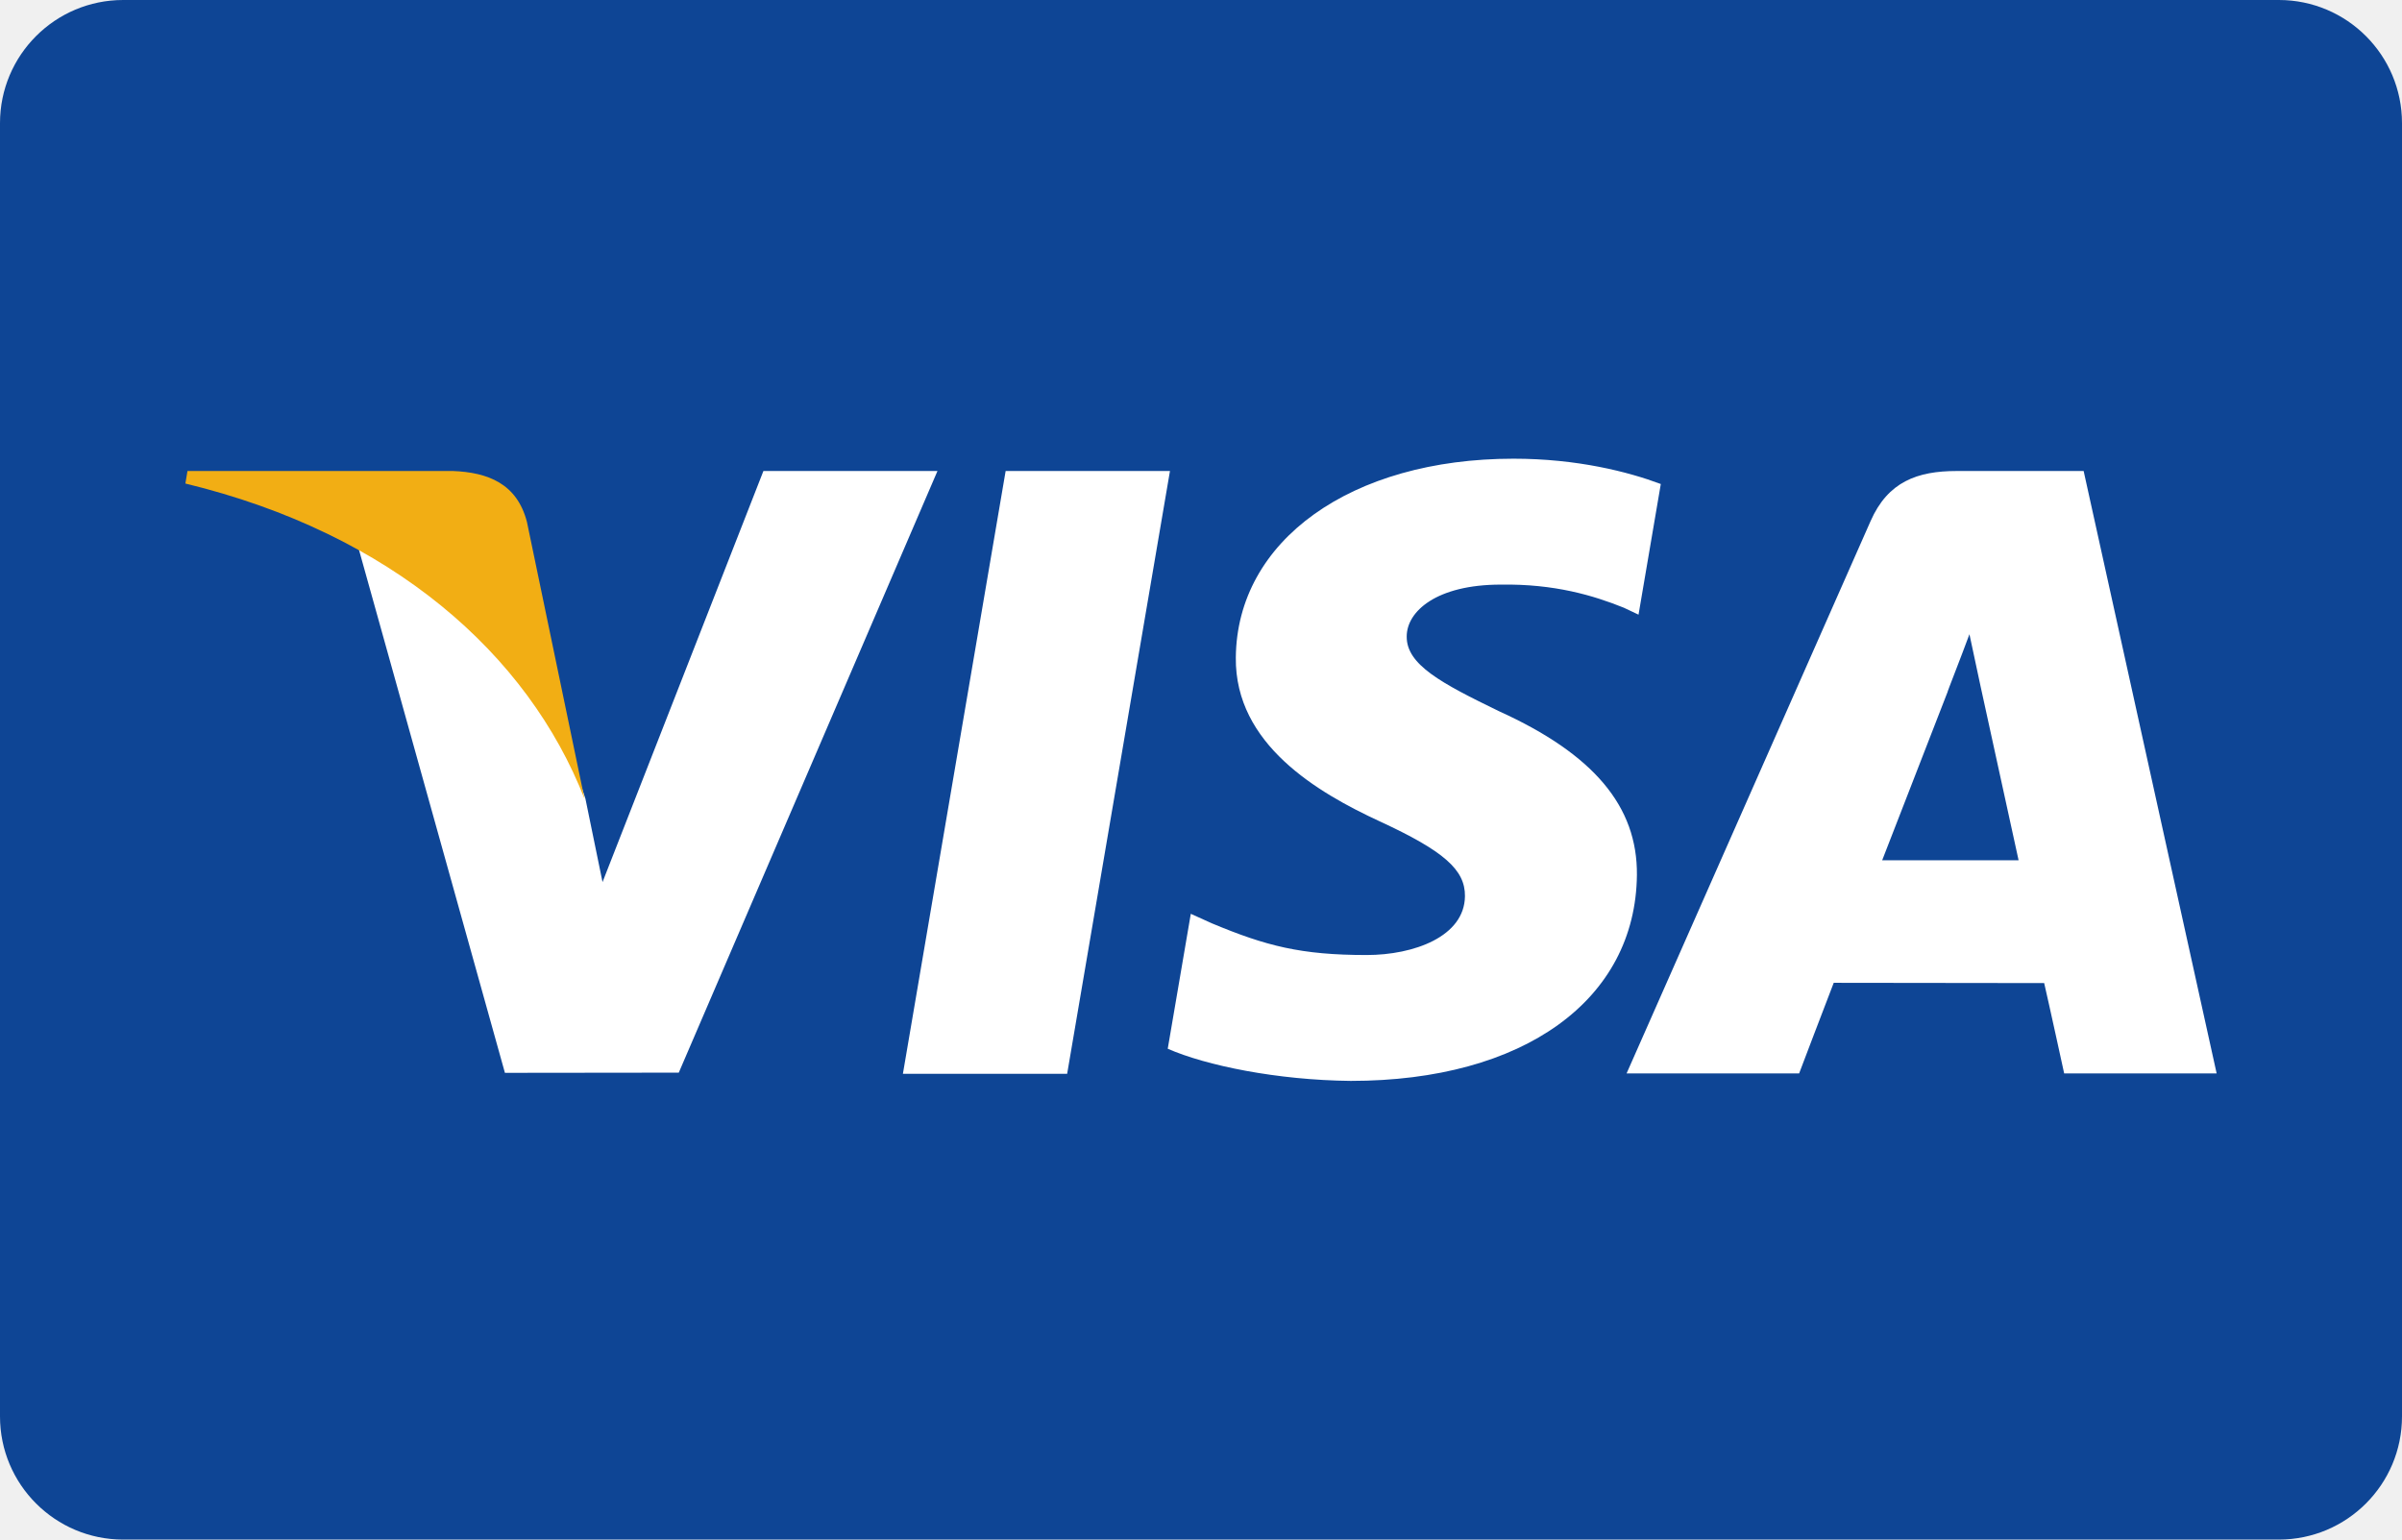
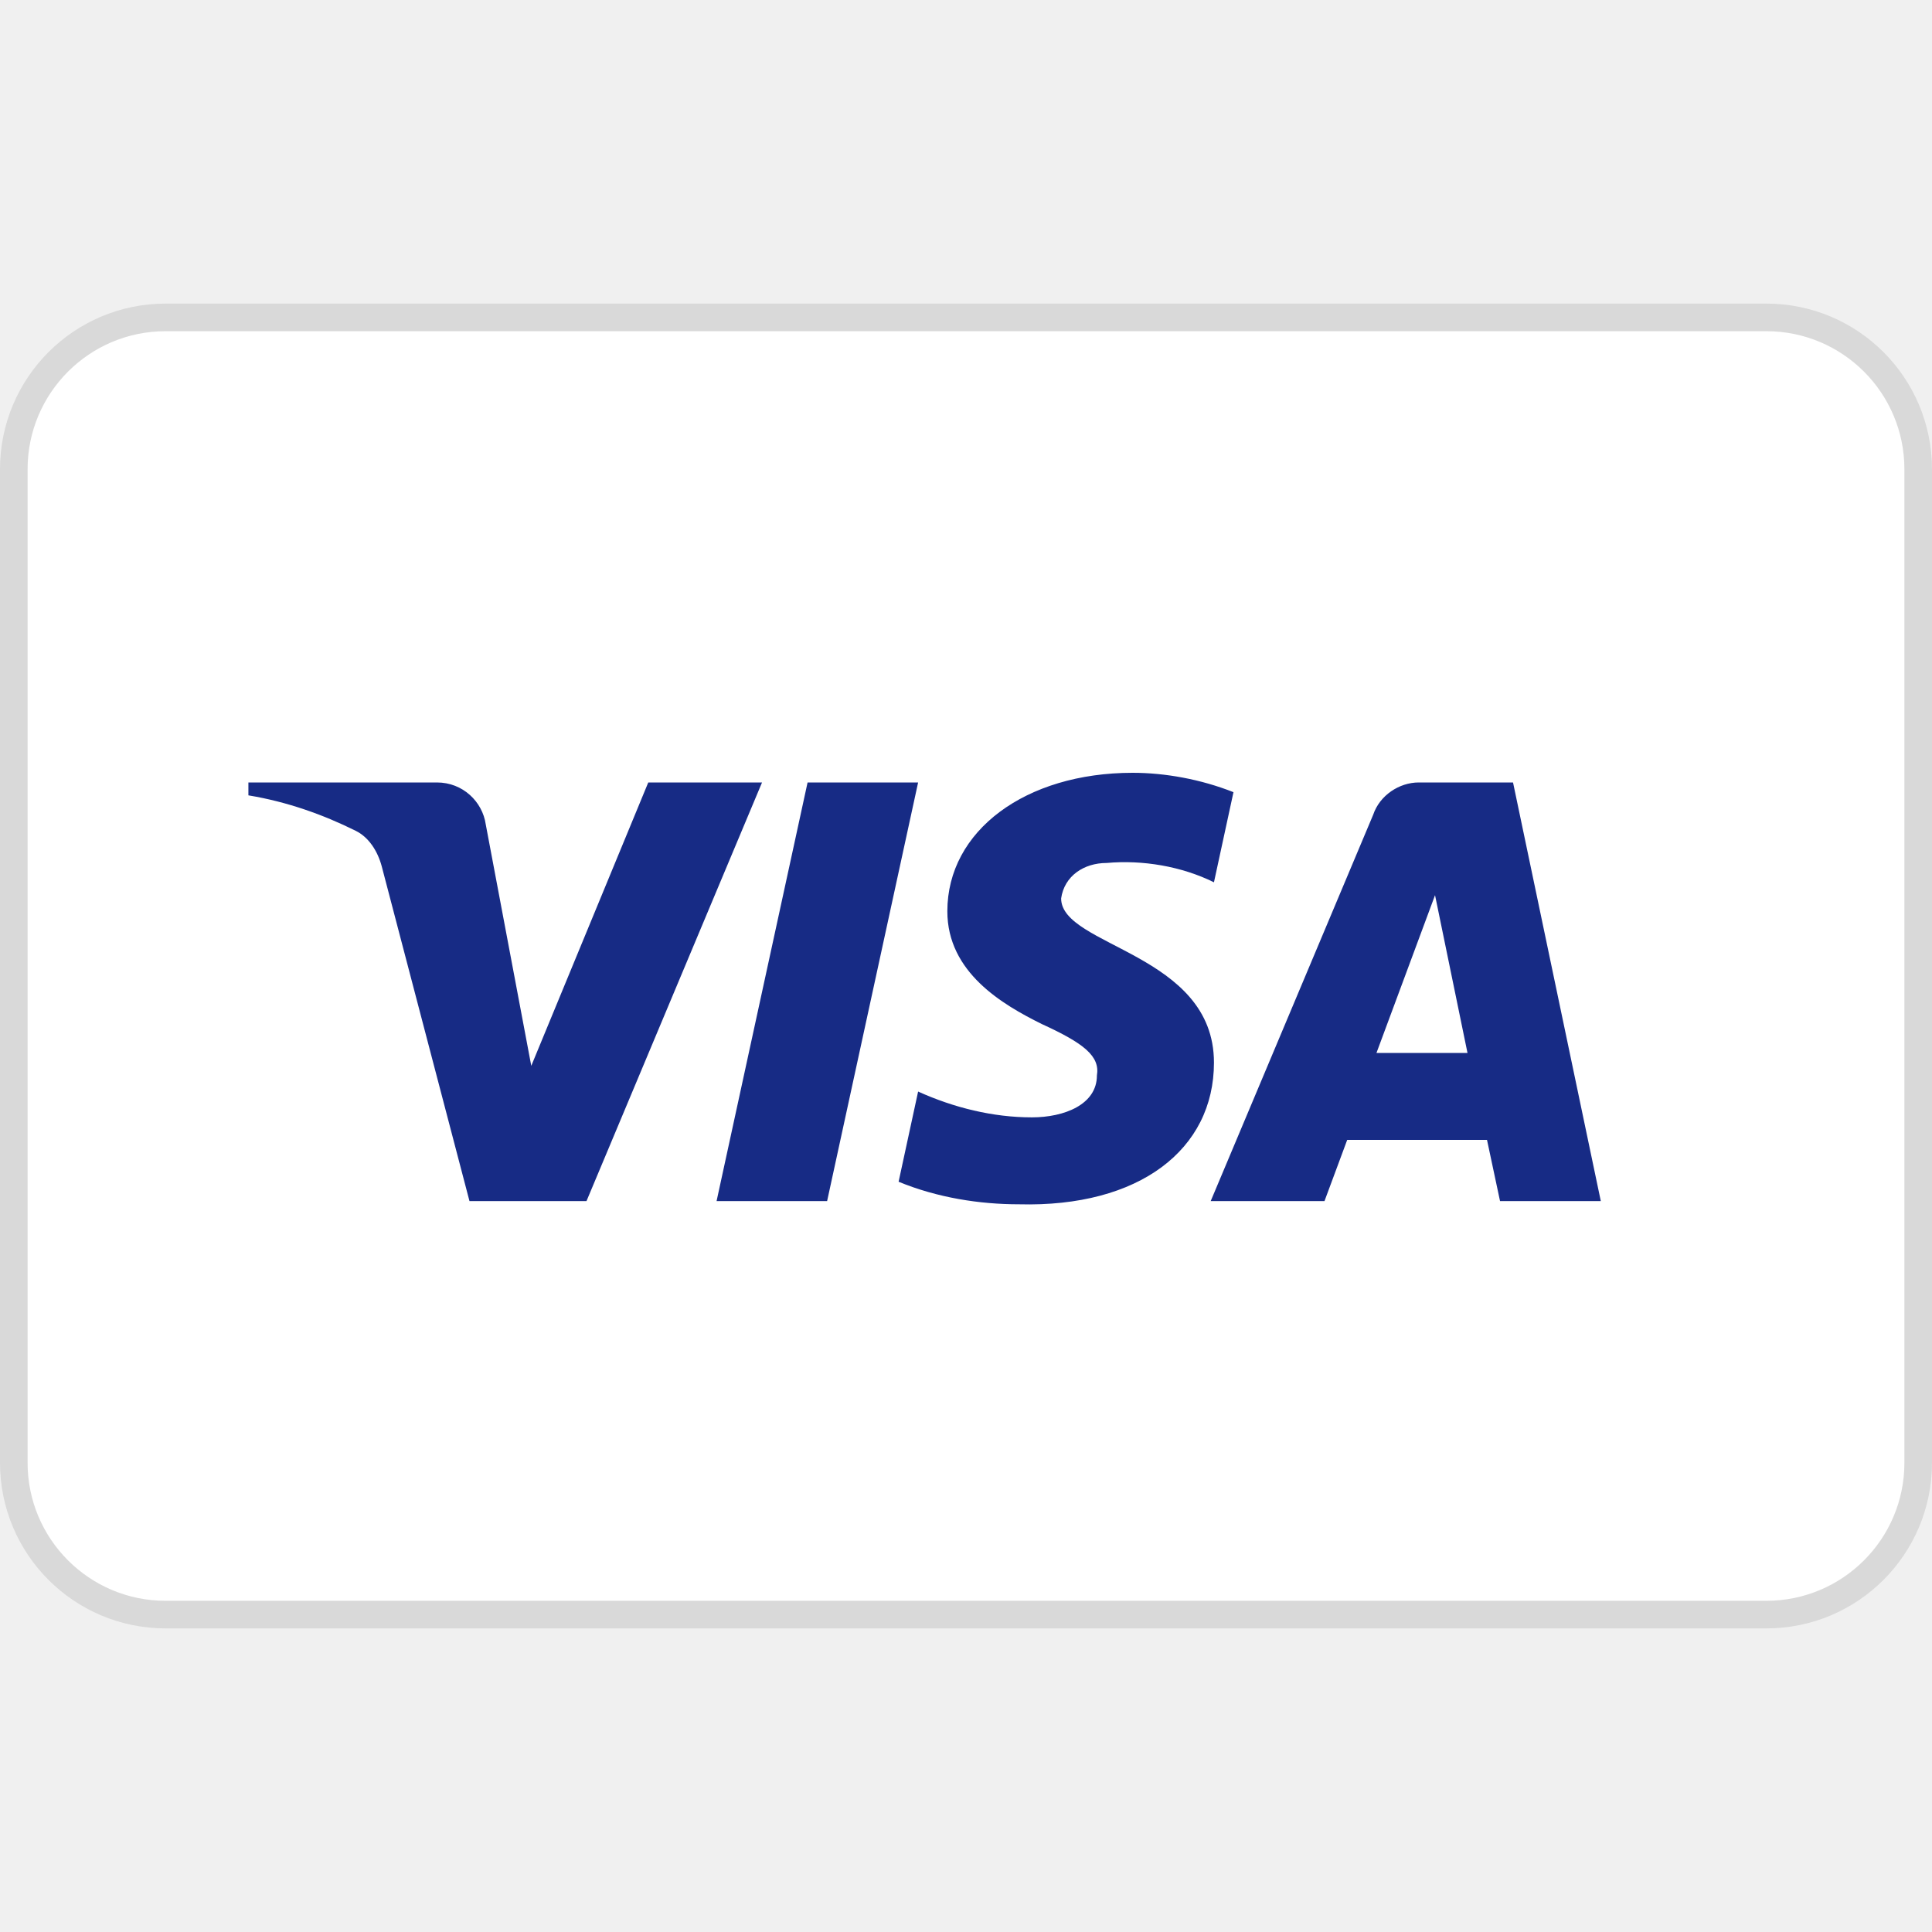
- <svg xmlns="http://www.w3.org/2000/svg" viewBox="0 0 780 500" role="img" aria-hidden="true">
-   <path d="M40,0h700c22.092,0,40,17.909,40,40v420c0,22.092-17.908,40-40,40H40c-22.091,0-40-17.908-40-40V40 C0,17.909,17.909,0,40,0z" fill="#0E4595" />
-   <path d="m293.2 348.73l33.361-195.76h53.36l-33.385 195.76h-53.336zm246.11-191.54c-10.57-3.966-27.137-8.222-47.822-8.222-52.725 0-89.865 26.55-90.18 64.603-0.299 28.13 26.514 43.822 46.752 53.186 20.771 9.595 27.752 15.714 27.654 24.283-0.131 13.121-16.586 19.116-31.922 19.116-21.357 0-32.703-2.967-50.227-10.276l-6.876-3.11-7.489 43.823c12.463 5.464 35.51 10.198 59.438 10.443 56.09 0 92.5-26.246 92.916-66.882 0.199-22.269-14.016-39.216-44.801-53.188-18.65-9.055-30.072-15.099-29.951-24.268 0-8.137 9.668-16.839 30.557-16.839 17.449-0.27 30.09 3.535 39.938 7.5l4.781 2.26 7.232-42.429m137.31-4.223h-41.232c-12.773 0-22.332 3.487-27.941 16.234l-79.244 179.4h56.031s9.16-24.123 11.232-29.418c6.125 0 60.555 0.084 68.338 0.084 1.596 6.853 6.49 29.334 6.49 29.334h49.514l-43.188-195.64zm-65.418 126.41c4.412-11.279 21.26-54.723 21.26-54.723-0.316 0.522 4.379-11.334 7.074-18.684l3.605 16.879s10.219 46.729 12.354 56.528h-44.293zm-363.3-126.41l-52.24 133.5-5.567-27.13c-9.725-31.273-40.025-65.155-73.898-82.118l47.766 171.2 56.456-0.064 84.004-195.39h-56.521" fill="#ffffff" />
-   <path d="m146.92 152.96h-86.041l-0.681 4.073c66.938 16.204 111.23 55.363 129.62 102.41l-18.71-89.96c-3.23-12.395-12.597-16.094-24.186-16.527" fill="#F2AE14" />
+ <svg xmlns="http://www.w3.org/2000/svg" viewBox="0 -11 70 70" fill="none" role="img" aria-hidden="true">
+   <rect x="0.5" y="0.5" width="69" height="47" rx="5.5" fill="white" stroke="#D9D9D9" />
+   <path fill-rule="evenodd" clip-rule="evenodd" d="M21.25 32.517H17.01L13.83 20.385C13.679 19.827 13.358 19.333 12.887 19.101C11.711 18.517 10.414 18.051 9 17.817V17.35H15.831C16.774 17.35 17.481 18.051 17.599 18.866L19.249 27.617L23.488 17.35H27.61L21.25 32.517ZM29.968 32.517H25.963L29.26 17.35H33.265L29.968 32.517ZM38.447 21.551C38.565 20.735 39.272 20.267 40.097 20.267C41.393 20.15 42.805 20.385 43.984 20.967L44.691 17.702C43.512 17.235 42.216 17 41.039 17C37.152 17 34.324 19.101 34.324 22.017C34.324 24.235 36.327 25.399 37.742 26.101C39.272 26.8 39.861 27.267 39.743 27.967C39.743 29.017 38.565 29.484 37.388 29.484C35.974 29.484 34.56 29.134 33.265 28.549L32.558 31.817C33.972 32.399 35.502 32.634 36.917 32.634C41.275 32.749 43.984 30.65 43.984 27.5C43.984 23.533 38.447 23.3 38.447 21.551ZM58 32.517L54.82 17.35H51.404C50.697 17.35 49.99 17.817 49.754 18.517L43.866 32.517H47.989L48.812 30.3H53.877L54.349 32.517H58ZM51.994 21.434L53.17 27.15H49.872L51.994 21.434Z" fill="#172B85" />
</svg>
